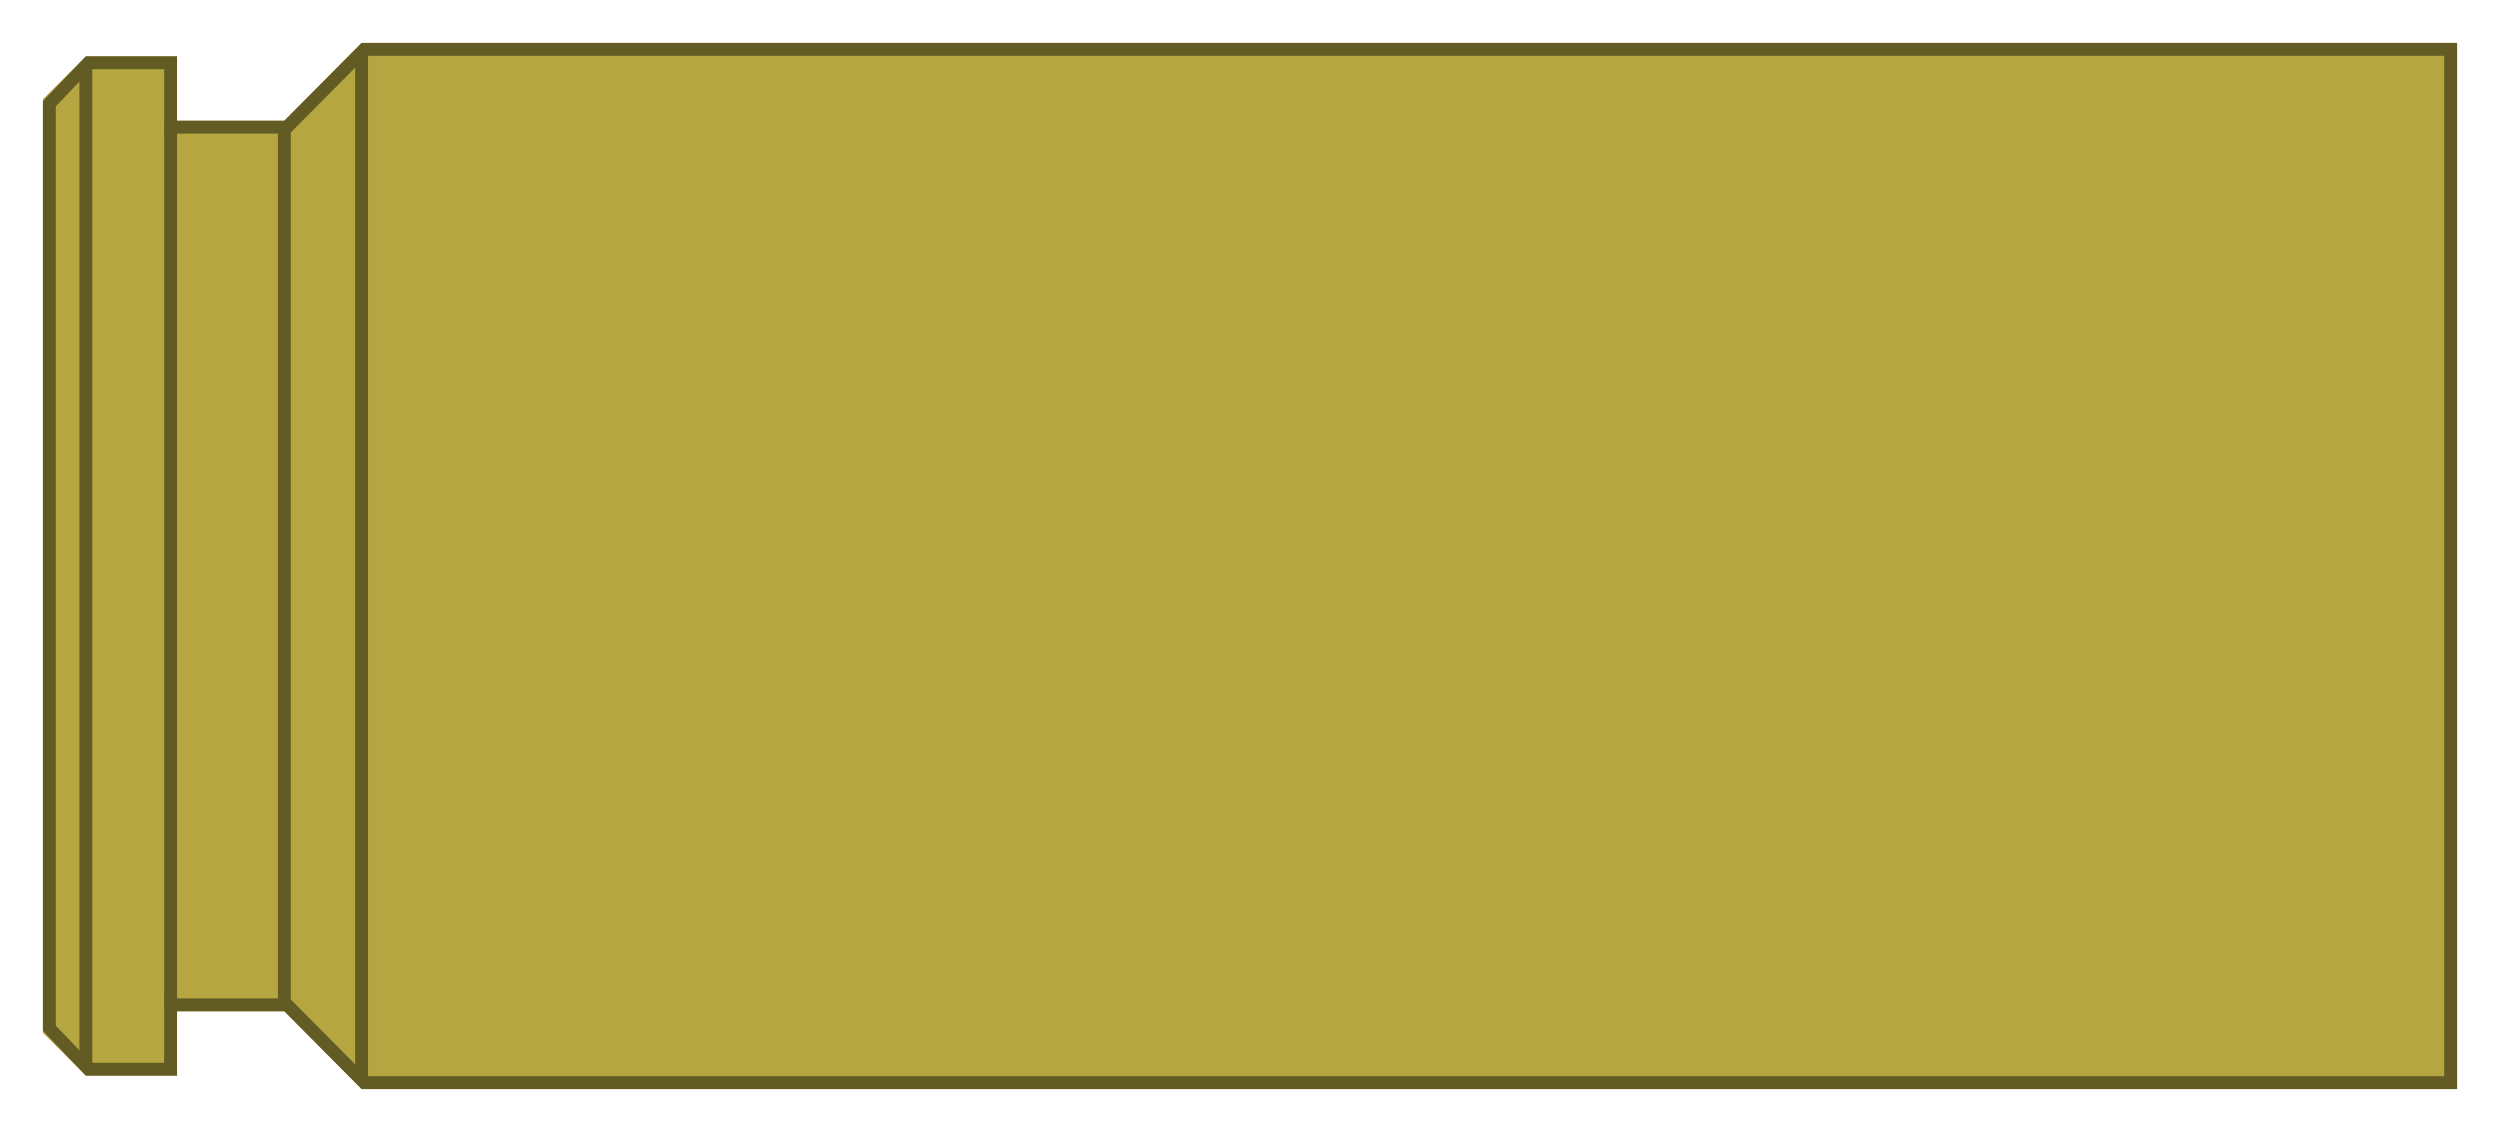
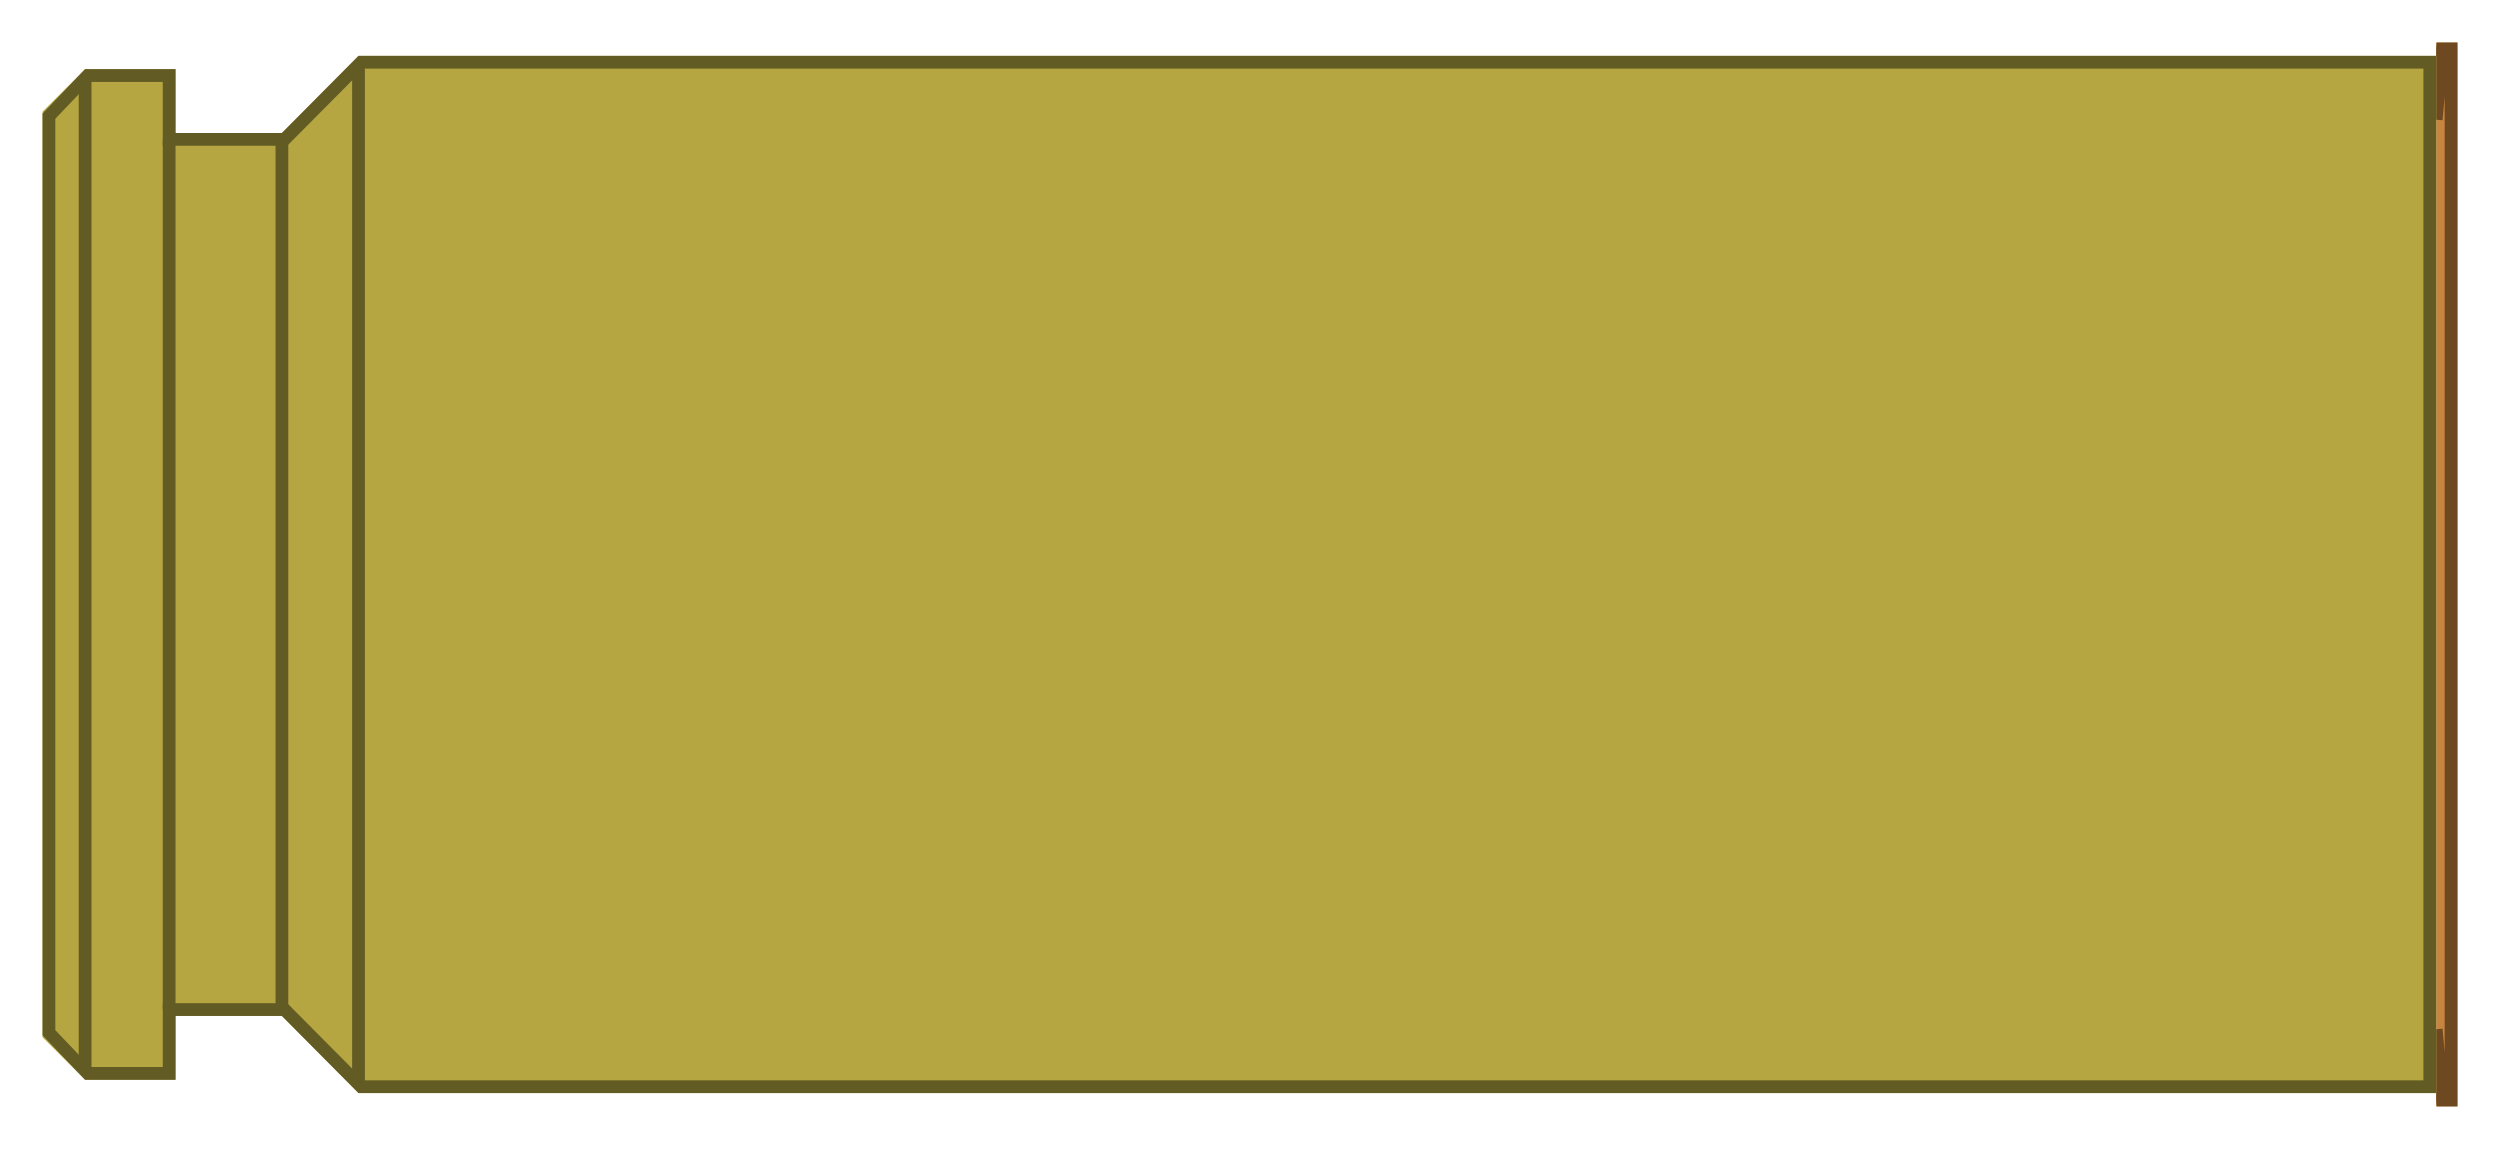
- <svg xmlns="http://www.w3.org/2000/svg" width="23.3" height="10.55" viewBox="0 16.8 69.9 31.65">
-   <g transform="translate(86.7 0) rotate(90)">
+ <svg xmlns="http://www.w3.org/2000/svg" width="23.5" height="10.8" viewBox="0 16.8 70.5 32.4">
+   <g transform="translate(87.3 0) rotate(90)">
    <defs>
      <clipPath id="contour-10_x_22_t">
-         <path d="M45.675,85.5 L46.875,84.3 L46.875,81.75 L45.075,81.75 L45.075,78.75 L47.25,76.59 L47.25,18 L18,18 L18,76.59 L20.175,78.75 L20.175,81.75 L18.375,81.75 L18.375,84.3 L19.575,85.5 Z" />
+         <path d="M46.05,86.1 L47.25,84.9 L47.25,82.35 L45.45,82.35 L45.45,79.35 L47.625,77.19 L47.625,18.6 L18.375,18.6 L18.375,77.19 L20.55,79.35 L20.55,82.35 L18.75,82.35 L18.75,84.9 L19.95,86.1 Z" />
+       </clipPath>
+       <clipPath id="bullet-10_x_22_t">
+         <path d="M45.825,18.6 L48,18.6 L48,18 L18,18 L18,18.6 L20.175,18.6 Z" />
      </clipPath>
    </defs>
+     <g clip-path="url(#bullet-10_x_22_t)">
+       <path d="M45.825,18.6 L48,18.6 L48,18 L18,18 L18,18.6 L20.175,18.6 Z" fill="#c78540" stroke="none" />
+       <path d="M45.825,18.6 L47.82,18.42 L47.82,18.18 L18.18,18.18 L18.18,18.42 L20.175,18.6" fill="none" stroke="#6d4821" stroke-width="0.36" />
+     </g>
    <g clip-path="url(#contour-10_x_22_t)">
-       <path d="M45.675,85.5 L46.875,84.3 L46.875,81.75 L45.075,81.75 L45.075,78.75 L47.25,76.59 L47.25,18 L18,18 L18,76.59 L20.175,78.75 L20.175,81.75 L18.375,81.75 L18.375,84.3 L19.575,85.5 Z" fill="#b5a642" stroke="none" />
-       <line x1="18.633" y1="84.3" x2="46.617" y2="84.3" stroke="#635b24" stroke-width="0.36" />
-       <line x1="20.355" y1="81.93" x2="44.895" y2="81.93" stroke="#635b24" stroke-width="0.36" />
-       <line x1="20.355" y1="78.75" x2="44.895" y2="78.75" stroke="#635b24" stroke-width="0.36" />
-       <line x1="18.255" y1="76.59" x2="46.995" y2="76.59" stroke="#635b24" stroke-width="0.36" />
-       <path d="M45.548,85.32 L46.695,84.225 L46.695,81.93 L44.895,81.93 L44.895,78.675 L47.07,76.515 L47.07,18.18 L18.18,18.18 L18.18,76.515 L20.355,78.675 L20.355,81.93 L18.555,81.93 L18.555,84.225 L19.702,85.32 Z" fill="none" stroke="#635b24" stroke-width="0.36" />
+       <path d="M46.05,86.1 L47.25,84.9 L47.25,82.35 L45.45,82.35 L45.45,79.35 L47.625,77.19 L47.625,18.6 L18.375,18.6 L18.375,77.19 L20.55,79.35 L20.55,82.35 L18.75,82.35 L18.75,84.9 L19.95,86.1 Z" fill="#b5a642" stroke="none" />
+       <line x1="19.008" y1="84.9" x2="46.992" y2="84.9" stroke="#635b24" stroke-width="0.36" />
+       <line x1="20.73" y1="82.53" x2="45.27" y2="82.53" stroke="#635b24" stroke-width="0.36" />
+       <line x1="20.73" y1="79.35" x2="45.27" y2="79.35" stroke="#635b24" stroke-width="0.36" />
+       <line x1="18.63" y1="77.19" x2="47.37" y2="77.19" stroke="#635b24" stroke-width="0.36" />
+       <path d="M45.923,85.92 L47.07,84.825 L47.07,82.53 L45.27,82.53 L45.27,79.275 L47.445,77.115 L47.445,18.78 L18.555,18.78 L18.555,77.115 L20.73,79.275 L20.73,82.53 L18.93,82.53 L18.93,84.825 L20.077,85.92 Z" fill="none" stroke="#635b24" stroke-width="0.36" />
    </g>
  </g>
</svg>
